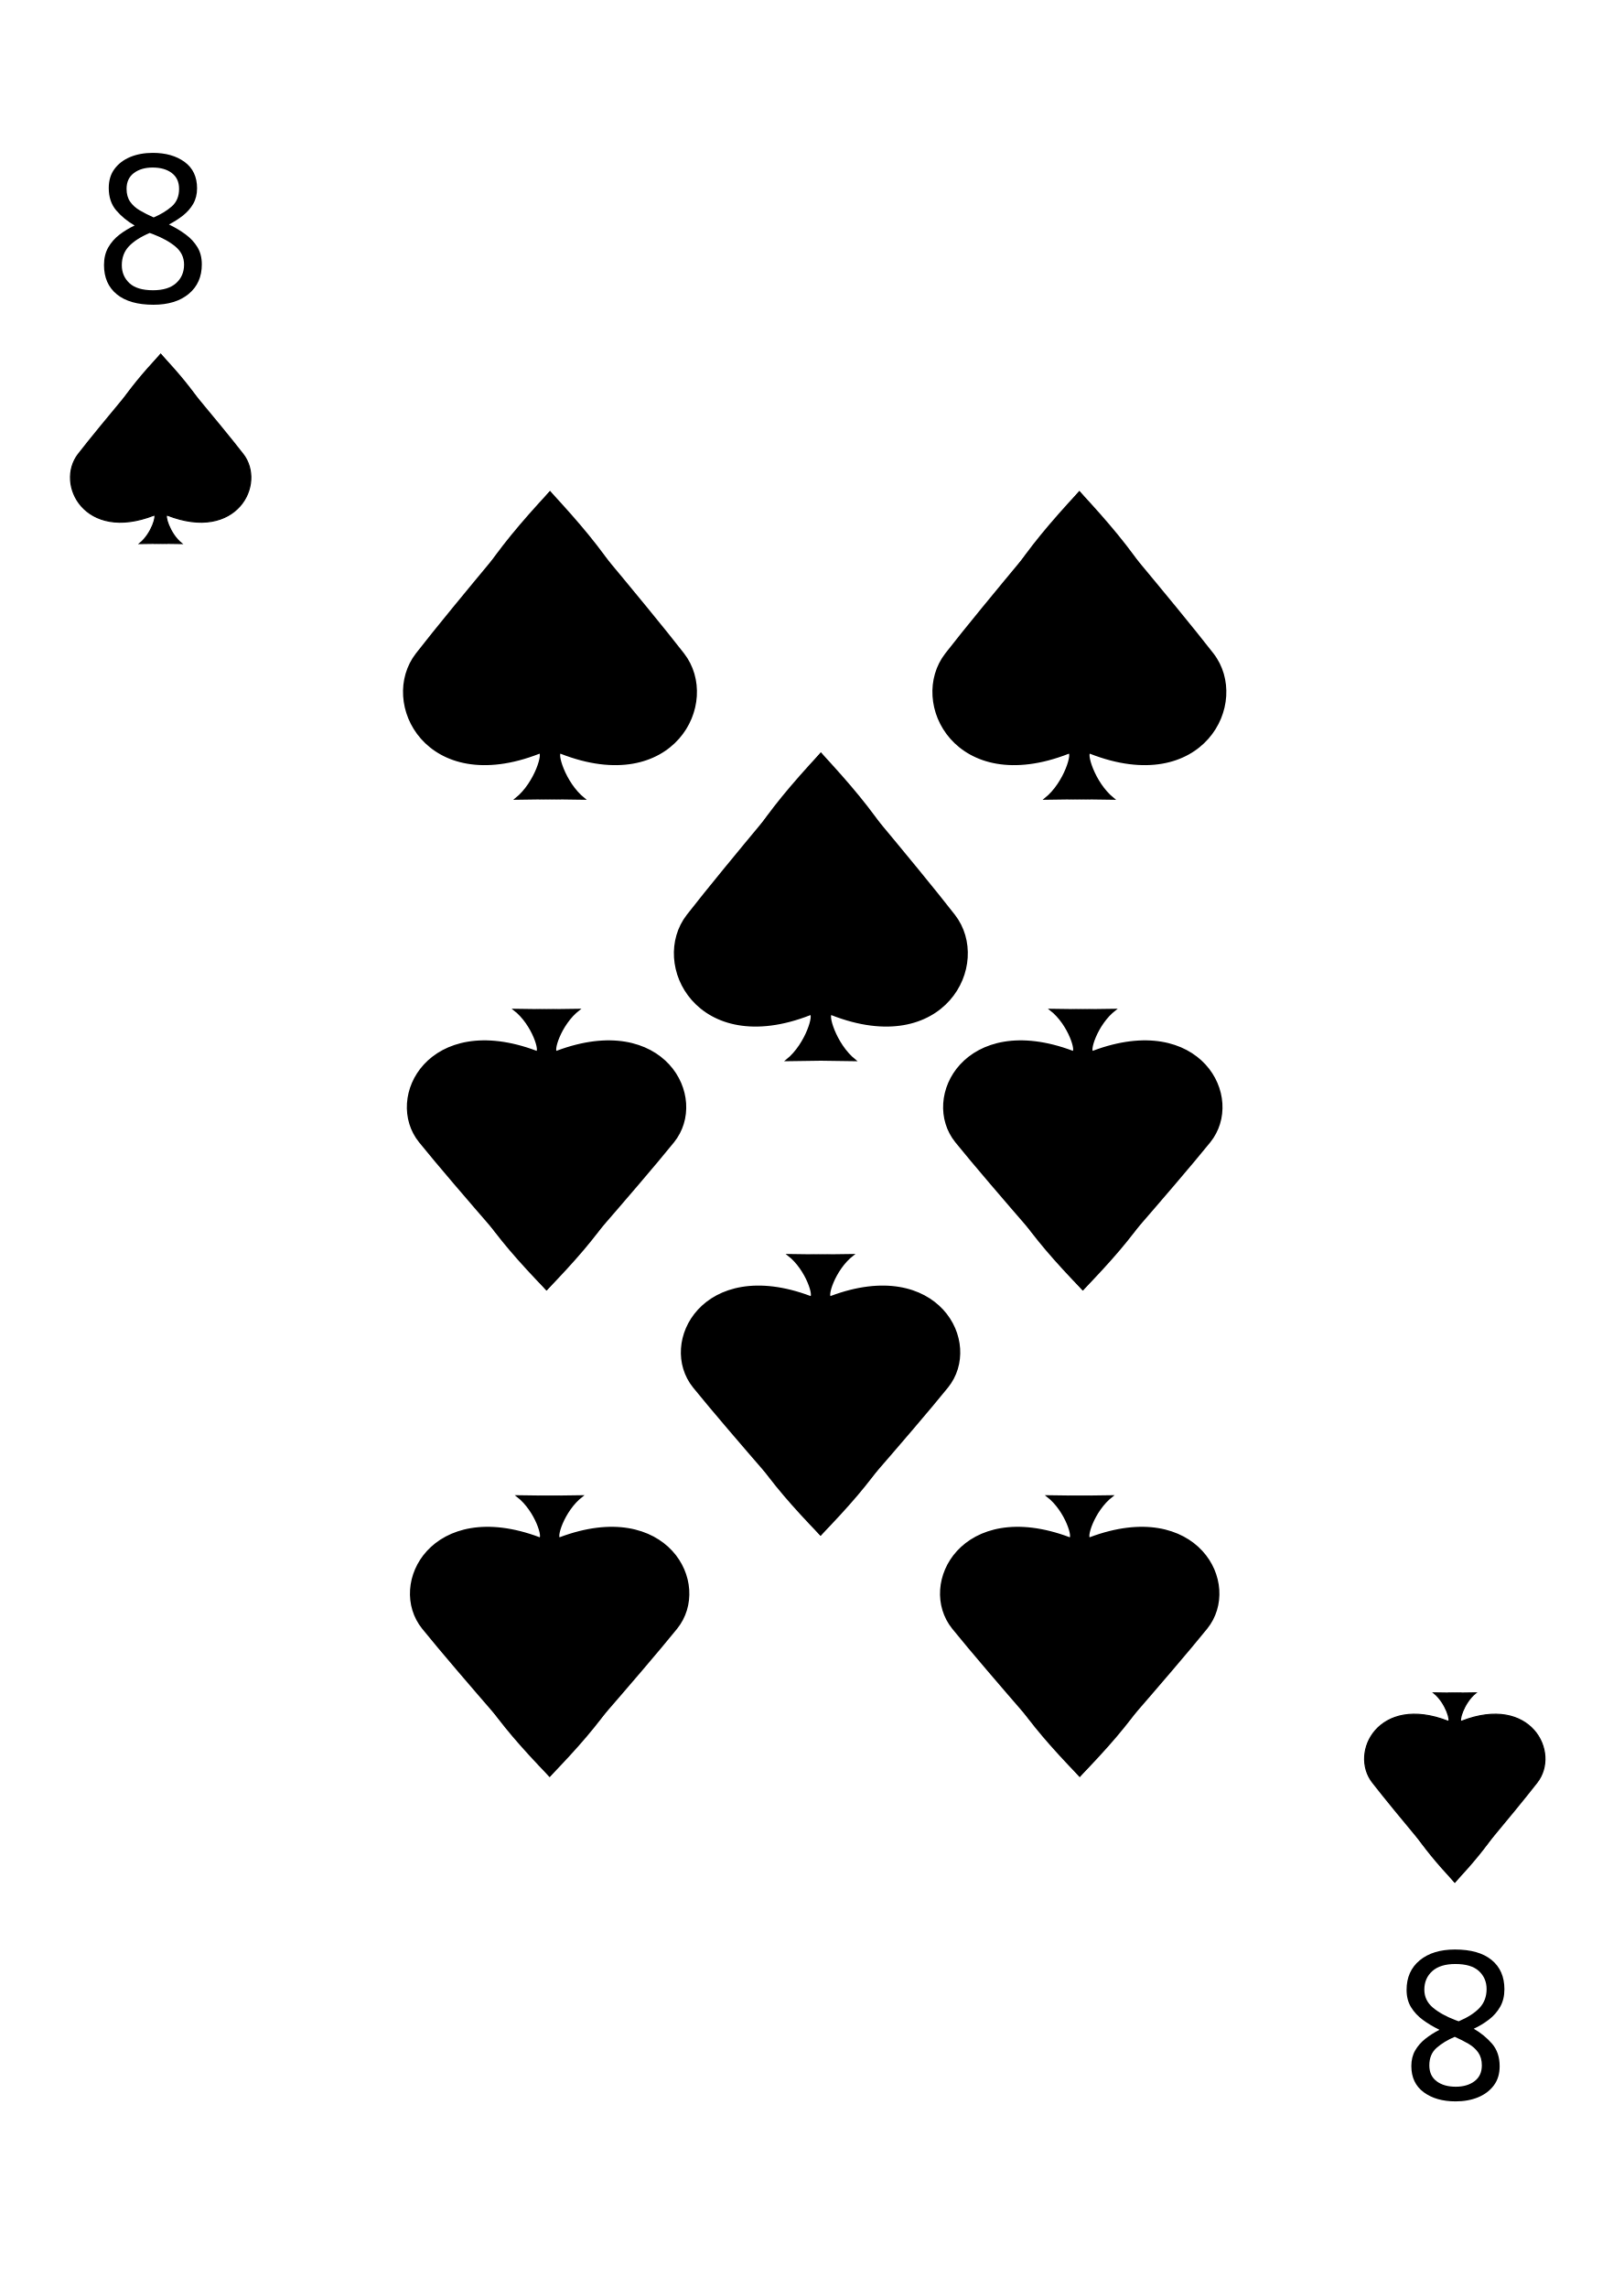
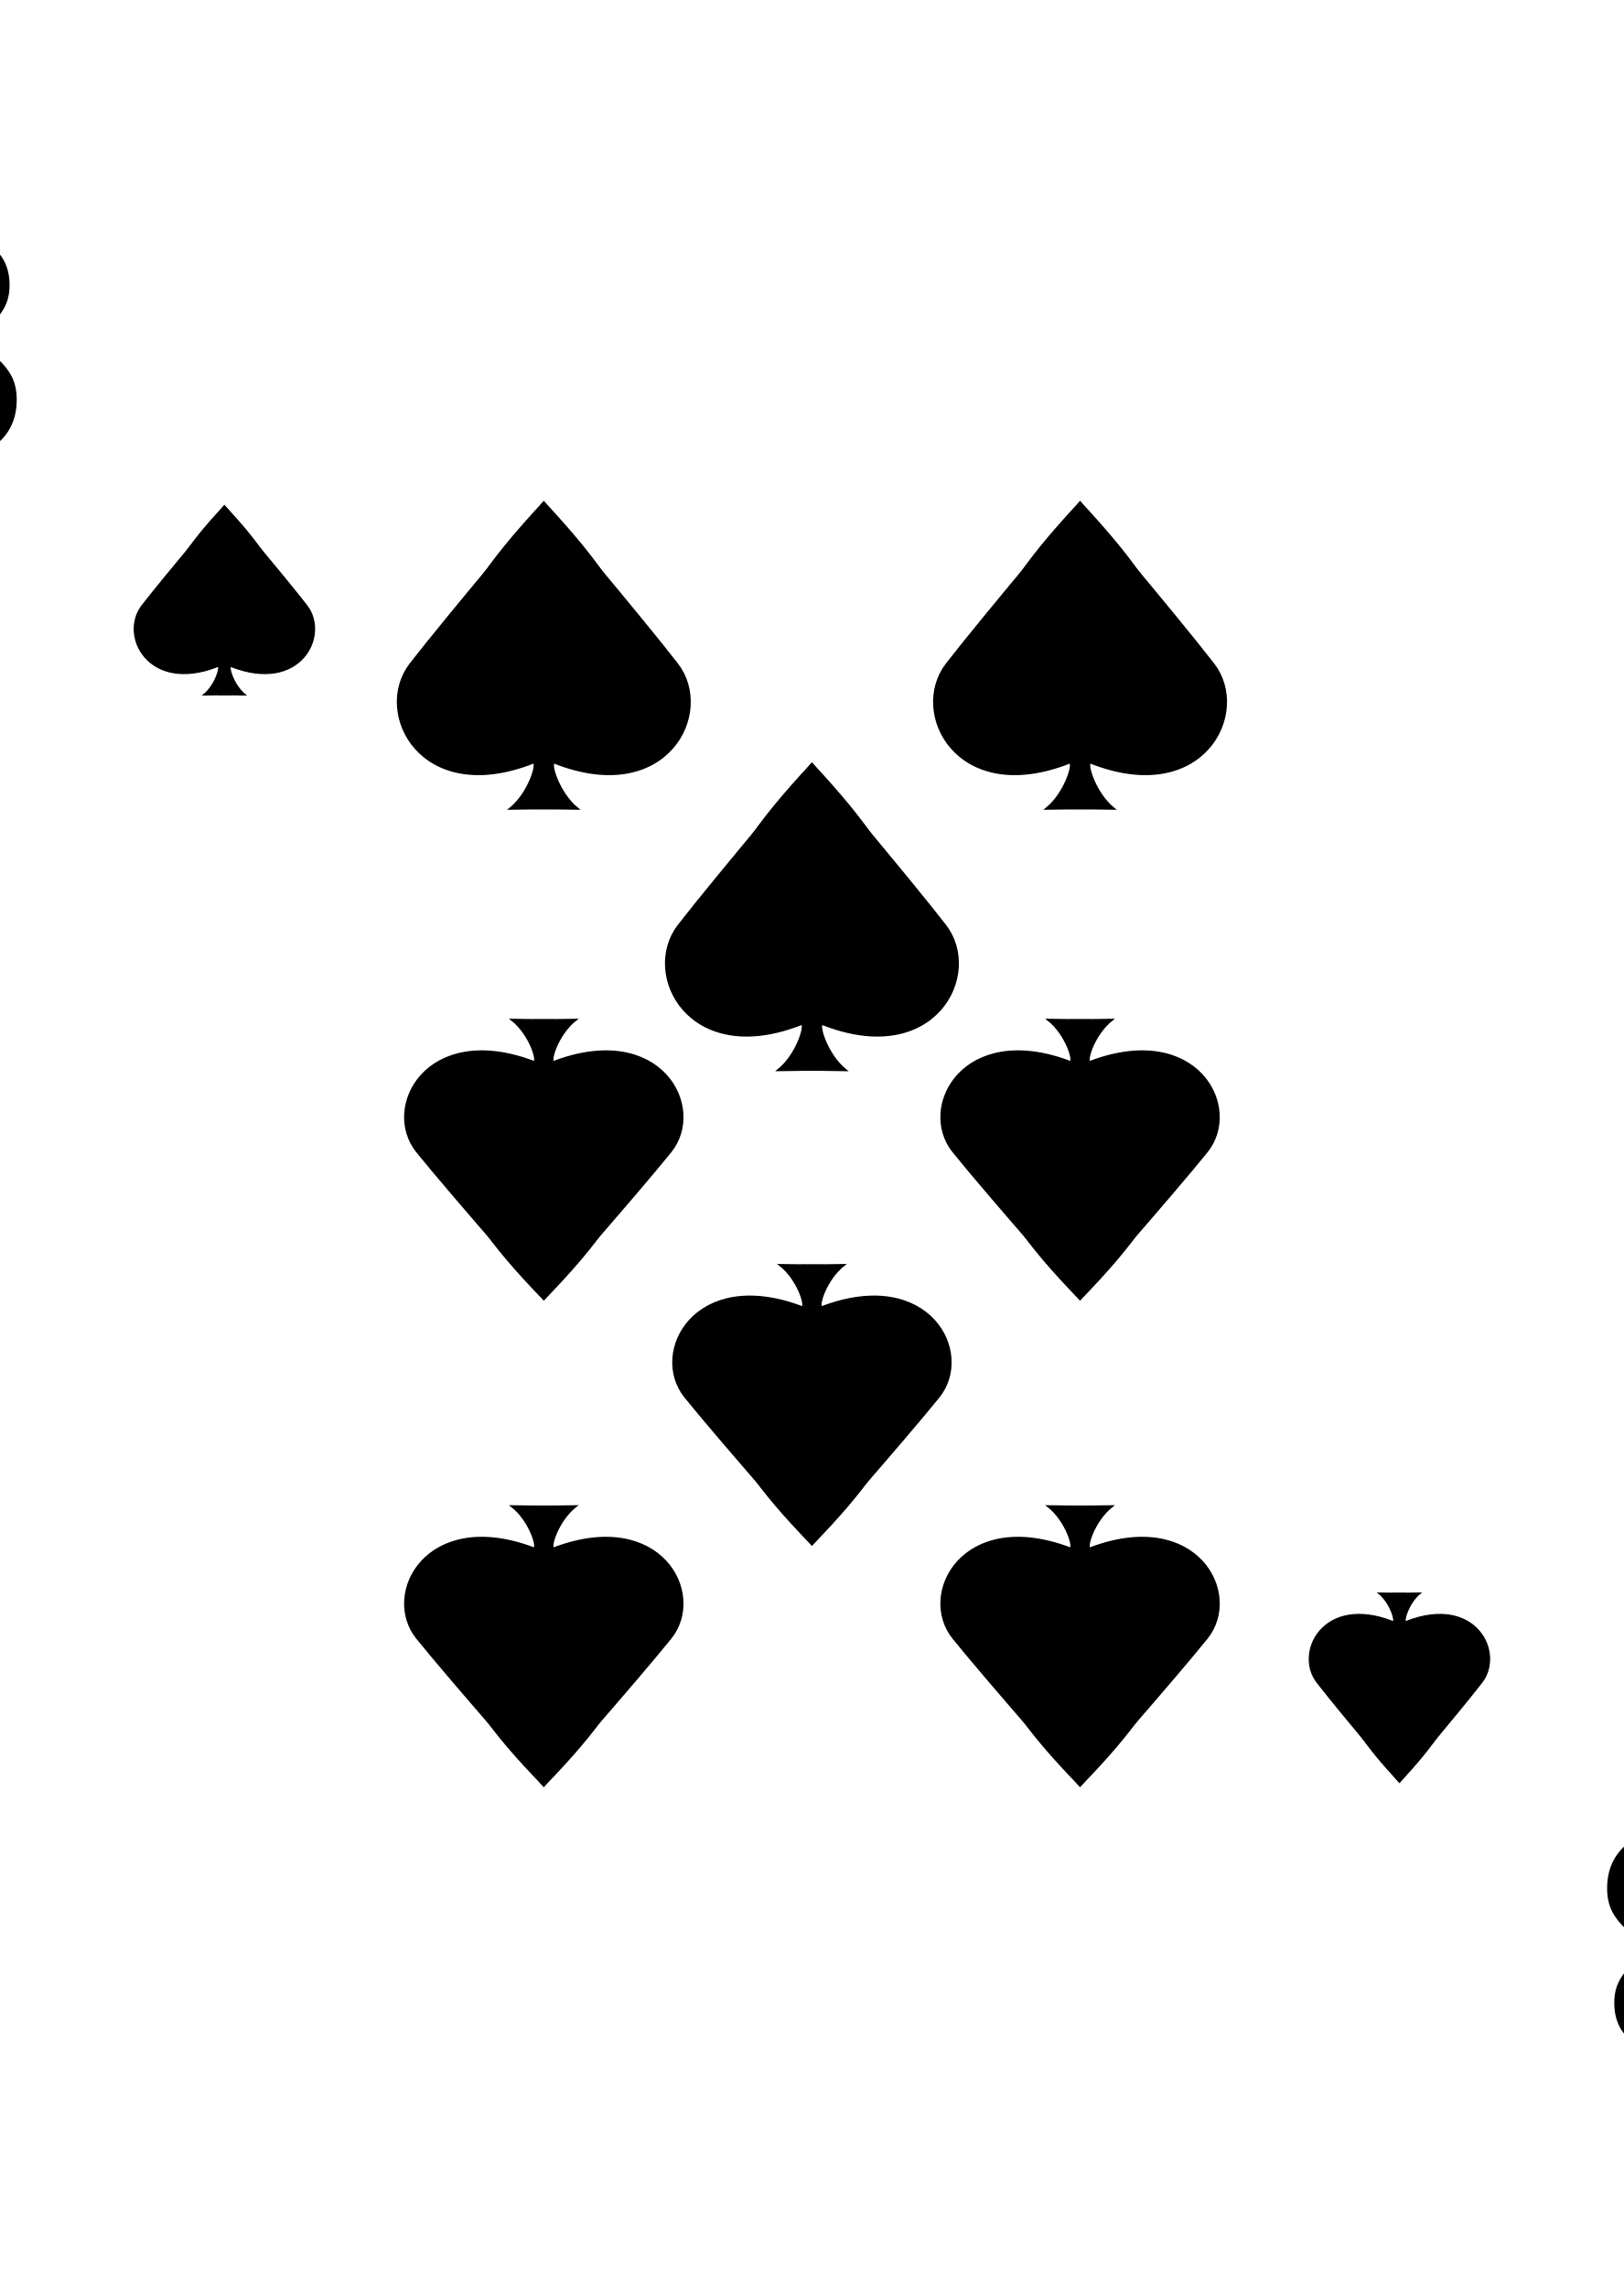
<svg xmlns="http://www.w3.org/2000/svg" width="443mm" height="624mm" viewBox="0 0 443 624" version="1.1" id="svg8">
  <defs id="defs2">
    <clipPath id="clipEmfPath1" clipPathUnits="userSpaceOnUse">
      <path id="path833" d="M 0,0 H 264.091 V 373.013 H 0 Z" />
    </clipPath>
    <pattern y="0" x="0" height="6" width="6" patternUnits="userSpaceOnUse" id="EMFhbasepattern" />
  </defs>
  <g id="layer1">
    <text id="text874" y="60.38" x="26.895" style="font-style:normal;font-weight:normal;font-size:27.566px;line-height:1.25;font-family:sans-serif;fill:#000000;fill-opacity:1;stroke:none;stroke-width:0.861" xml:space="preserve">
      <tspan id="tspan884" style="font-style:normal;font-variant:normal;font-weight:normal;font-stretch:normal;font-size:27.566px;font-family:'Fredoka One';-inkscape-font-specification:'Fredoka One';stroke-width:0.861" y="60.38" x="26.895" />
    </text>
-     <text xml:space="preserve" style="font-style:normal;font-weight:normal;font-size:56.444px;line-height:1.25;font-family:sans-serif;fill:#000000;fill-opacity:1;stroke:none;stroke-width:0.265" x="25.604" y="82.549" id="text1076">
-       <tspan id="tspan1074" x="25.604" y="82.549" style="font-style:normal;font-variant:normal;font-weight:normal;font-stretch:normal;font-size:56.444px;font-family:'Fredoka One';-inkscape-font-specification:'Fredoka One';fill:#000000;fill-opacity:1;stroke-width:0.265">8</tspan>
-     </text>
-     <text transform="scale(-1)" id="text969" y="-532.247" x="-413.178" style="font-style:normal;font-weight:normal;font-size:56.444px;line-height:1.25;font-family:sans-serif;fill:#000000;fill-opacity:1;stroke:none;stroke-width:0.265" xml:space="preserve">
-       <tspan style="font-style:normal;font-variant:normal;font-weight:normal;font-stretch:normal;font-size:56.444px;font-family:'Fredoka One';-inkscape-font-specification:'Fredoka One';fill:#000000;fill-opacity:1;stroke-width:0.265" y="-532.247" x="-413.178" id="tspan967">8</tspan>
-     </text>
-     <g id="layer1-5" transform="translate(17.2517,95.85543)">
-       <path id="path835" d="m 26.581,0.792 c 0,0 -16.102,19.019 -22.457,27.208 -6.355,8.189 1.728,24.048 20.63,16.642 0.927,-0.363 -0.52,5.034 -3.91,7.747 l 7.388,-0.106 -2.197,-8.809 C 48.075,31.786 45.872,21.467 26.581,0.792 Z" style="fill:#000000;fill-opacity:1;stroke:#000000;stroke-width:0.312px;stroke-linecap:butt;stroke-linejoin:miter;stroke-opacity:1" />
-       <path style="fill:#000000;fill-opacity:1;stroke:#000000;stroke-width:0.312px;stroke-linecap:butt;stroke-linejoin:miter;stroke-opacity:1" d="m 26.581,0.792 c 0,0 16.102,19.019 22.457,27.208 6.355,8.189 -1.728,24.048 -20.63,16.642 -0.927,-0.363 0.52,5.034 3.91,7.747 l -7.388,-0.106 2.197,-8.809 C 5.086,31.786 7.289,21.467 26.581,0.792 Z" id="path841" />
-       <rect y="40.48" x="25.54" height="6.398" width="2.081" id="rect843" style="fill:#000000;fill-opacity:1;stroke:#000000;stroke-width:0.936;stroke-linecap:round;stroke-linejoin:round;paint-order:stroke fill markers" />
-     </g>
-     <g transform="matrix(1,0,0,-1,370.2945,514.0833)" id="g1043">
-       <path style="fill:#000000;fill-opacity:1;stroke:#000000;stroke-width:0.312px;stroke-linecap:butt;stroke-linejoin:miter;stroke-opacity:1" d="m 26.581,0.792 c 0,0 -16.102,19.019 -22.457,27.208 -6.355,8.189 1.728,24.048 20.63,16.642 0.927,-0.363 -0.52,5.034 -3.91,7.747 l 7.388,-0.106 -2.197,-8.809 C 48.075,31.786 45.872,21.467 26.581,0.792 Z" id="path1037" />
-       <path id="path1039" d="m 26.581,0.792 c 0,0 16.102,19.019 22.457,27.208 6.355,8.189 -1.728,24.048 -20.63,16.642 -0.927,-0.363 0.52,5.034 3.91,7.747 l -7.388,-0.106 2.197,-8.809 C 5.086,31.786 7.289,21.467 26.581,0.792 Z" style="fill:#000000;fill-opacity:1;stroke:#000000;stroke-width:0.312px;stroke-linecap:butt;stroke-linejoin:miter;stroke-opacity:1" />
-       <rect style="fill:#000000;fill-opacity:1;stroke:#000000;stroke-width:0.936;stroke-linecap:round;stroke-linejoin:round;paint-order:stroke fill markers" id="rect1041" width="2.081" height="6.398" x="25.54" y="40.48" />
-     </g>
-     <g transform="matrix(1.62,0,0,1.62,106.9794,132.9992)" id="g1051">
+     <g transform="matrix(1.62,0,0,1.62,105.2913,135.7255)" id="g1051">
      <path style="fill:#000000;fill-opacity:1;stroke:#000000;stroke-width:0.312px;stroke-linecap:butt;stroke-linejoin:miter;stroke-opacity:1" d="m 26.581,0.792 c 0,0 -16.102,19.019 -22.457,27.208 -6.355,8.189 1.728,24.048 20.63,16.642 0.927,-0.363 -0.52,5.034 -3.91,7.747 l 7.388,-0.106 -2.197,-8.809 C 48.075,31.786 45.872,21.467 26.581,0.792 Z" id="path1045" />
      <path id="path1047" d="m 26.581,0.792 c 0,0 16.102,19.019 22.457,27.208 6.355,8.189 -1.728,24.048 -20.63,16.642 -0.927,-0.363 0.52,5.034 3.91,7.747 l -7.388,-0.106 2.197,-8.809 C 5.086,31.786 7.289,21.467 26.581,0.792 Z" style="fill:#000000;fill-opacity:1;stroke:#000000;stroke-width:0.312px;stroke-linecap:butt;stroke-linejoin:miter;stroke-opacity:1" />
      <rect style="fill:#000000;fill-opacity:1;stroke:#000000;stroke-width:0.936;stroke-linecap:round;stroke-linejoin:round;paint-order:stroke fill markers" id="rect1049" width="2.081" height="6.398" x="25.54" y="40.48" />
    </g>
-     <g id="g1059" transform="matrix(1.539817,0,0,-1.478473,253.6238,485.4694)">
+     <g id="g1059" transform="matrix(1.539817,0,0,-1.478473,253.7191,488.1957)">
      <path id="path1053" d="m 26.581,0.792 c 0,0 -16.102,19.019 -22.457,27.208 -6.355,8.189 1.728,24.048 20.63,16.642 0.927,-0.363 -0.52,5.034 -3.91,7.747 l 7.388,-0.106 -2.197,-8.809 C 48.075,31.786 45.872,21.467 26.581,0.792 Z" style="fill:#000000;fill-opacity:1;stroke:#000000;stroke-width:0.312px;stroke-linecap:butt;stroke-linejoin:miter;stroke-opacity:1" />
      <path style="fill:#000000;fill-opacity:1;stroke:#000000;stroke-width:0.312px;stroke-linecap:butt;stroke-linejoin:miter;stroke-opacity:1" d="m 26.581,0.792 c 0,0 16.102,19.019 22.457,27.208 6.355,8.189 -1.728,24.048 -20.63,16.642 -0.927,-0.363 0.52,5.034 3.91,7.747 l -7.388,-0.106 2.197,-8.809 C 5.086,31.786 7.289,21.467 26.581,0.792 Z" id="path1055" />
      <rect y="40.48" x="25.54" height="6.398" width="2.081" id="rect1057" style="fill:#000000;fill-opacity:1;stroke:#000000;stroke-width:0.936;stroke-linecap:round;stroke-linejoin:round;paint-order:stroke fill markers" />
    </g>
-     <g transform="matrix(1.539817,0,0,-1.478473,109.0179,485.4694)" id="g862">
+     <g transform="matrix(1.539817,0,0,-1.478473,107.4227,488.1957)" id="g862">
      <path style="fill:#000000;fill-opacity:1;stroke:#000000;stroke-width:0.312px;stroke-linecap:butt;stroke-linejoin:miter;stroke-opacity:1" d="m 26.581,0.792 c 0,0 -16.102,19.019 -22.457,27.208 -6.355,8.189 1.728,24.048 20.63,16.642 0.927,-0.363 -0.52,5.034 -3.91,7.747 l 7.388,-0.106 -2.197,-8.809 C 48.075,31.786 45.872,21.467 26.581,0.792 Z" id="path856" />
      <path id="path858" d="m 26.581,0.792 c 0,0 16.102,19.019 22.457,27.208 6.355,8.189 -1.728,24.048 -20.63,16.642 -0.927,-0.363 0.52,5.034 3.91,7.747 l -7.388,-0.106 2.197,-8.809 C 5.086,31.786 7.289,21.467 26.581,0.792 Z" style="fill:#000000;fill-opacity:1;stroke:#000000;stroke-width:0.312px;stroke-linecap:butt;stroke-linejoin:miter;stroke-opacity:1" />
      <rect style="fill:#000000;fill-opacity:1;stroke:#000000;stroke-width:0.936;stroke-linecap:round;stroke-linejoin:round;paint-order:stroke fill markers" id="rect860" width="2.081" height="6.398" x="25.54" y="40.48" />
    </g>
-     <g id="g866" transform="matrix(1.62,0,0,1.62,251.3998,132.9992)">
+     <g id="g866" transform="matrix(1.62,0,0,1.62,251.5878,135.7255)">
      <path id="path860" d="m 26.581,0.792 c 0,0 -16.102,19.019 -22.457,27.208 -6.355,8.189 1.728,24.048 20.63,16.642 0.927,-0.363 -0.52,5.034 -3.91,7.747 l 7.388,-0.106 -2.197,-8.809 C 48.075,31.786 45.872,21.467 26.581,0.792 Z" style="fill:#000000;fill-opacity:1;stroke:#000000;stroke-width:0.312px;stroke-linecap:butt;stroke-linejoin:miter;stroke-opacity:1" />
      <path style="fill:#000000;fill-opacity:1;stroke:#000000;stroke-width:0.312px;stroke-linecap:butt;stroke-linejoin:miter;stroke-opacity:1" d="m 26.581,0.792 c 0,0 16.102,19.019 22.457,27.208 6.355,8.189 -1.728,24.048 -20.63,16.642 -0.927,-0.363 0.52,5.034 3.91,7.747 l -7.388,-0.106 2.197,-8.809 C 5.086,31.786 7.289,21.467 26.581,0.792 Z" id="path862" />
      <rect y="40.48" x="25.54" height="6.398" width="2.081" id="rect864" style="fill:#000000;fill-opacity:1;stroke:#000000;stroke-width:0.936;stroke-linecap:round;stroke-linejoin:round;paint-order:stroke fill markers" />
    </g>
-     <g id="g874" transform="matrix(1.539817,0,0,-1.478473,108.1727,352.8026)">
+     <g id="g874" transform="matrix(1.539817,0,0,-1.478473,107.4227,355.5288)">
      <path id="path868" d="m 26.581,0.792 c 0,0 -16.102,19.019 -22.457,27.208 -6.355,8.189 1.728,24.048 20.63,16.642 0.927,-0.363 -0.52,5.034 -3.91,7.747 l 7.388,-0.106 -2.197,-8.809 C 48.075,31.786 45.872,21.467 26.581,0.792 Z" style="fill:#000000;fill-opacity:1;stroke:#000000;stroke-width:0.312px;stroke-linecap:butt;stroke-linejoin:miter;stroke-opacity:1" />
      <path style="fill:#000000;fill-opacity:1;stroke:#000000;stroke-width:0.312px;stroke-linecap:butt;stroke-linejoin:miter;stroke-opacity:1" d="m 26.581,0.792 c 0,0 16.102,19.019 22.457,27.208 6.355,8.189 -1.728,24.048 -20.63,16.642 -0.927,-0.363 0.52,5.034 3.91,7.747 l -7.388,-0.106 2.197,-8.809 C 5.086,31.786 7.289,21.467 26.581,0.792 Z" id="path870" />
      <rect y="40.48" x="25.54" height="6.398" width="2.081" id="rect872" style="fill:#000000;fill-opacity:1;stroke:#000000;stroke-width:0.936;stroke-linecap:round;stroke-linejoin:round;paint-order:stroke fill markers" />
    </g>
-     <g transform="matrix(1.539817,0,0,-1.478473,254.4691,352.8026)" id="g882">
+     <g transform="matrix(1.539817,0,0,-1.478473,253.7191,355.5288)" id="g882">
      <path style="fill:#000000;fill-opacity:1;stroke:#000000;stroke-width:0.312px;stroke-linecap:butt;stroke-linejoin:miter;stroke-opacity:1" d="m 26.581,0.792 c 0,0 -16.102,19.019 -22.457,27.208 -6.355,8.189 1.728,24.048 20.63,16.642 0.927,-0.363 -0.52,5.034 -3.91,7.747 l 7.388,-0.106 -2.197,-8.809 C 48.075,31.786 45.872,21.467 26.581,0.792 Z" id="path876" />
      <path id="path878" d="m 26.581,0.792 c 0,0 16.102,19.019 22.457,27.208 6.355,8.189 -1.728,24.048 -20.63,16.642 -0.927,-0.363 0.52,5.034 3.91,7.747 l -7.388,-0.106 2.197,-8.809 C 5.086,31.786 7.289,21.467 26.581,0.792 Z" style="fill:#000000;fill-opacity:1;stroke:#000000;stroke-width:0.312px;stroke-linecap:butt;stroke-linejoin:miter;stroke-opacity:1" />
      <rect style="fill:#000000;fill-opacity:1;stroke:#000000;stroke-width:0.936;stroke-linecap:round;stroke-linejoin:round;paint-order:stroke fill markers" id="rect880" width="2.081" height="6.398" x="25.54" y="40.48" />
    </g>
-     <g id="g878" transform="matrix(1.539817,0,0,-1.478473,182.9232,419.6818)">
+     <g id="g878" transform="matrix(1.539817,0,0,-1.478473,180.5709,422.408)">
      <path id="path872" d="m 26.581,0.792 c 0,0 -16.102,19.019 -22.457,27.208 -6.355,8.189 1.728,24.048 20.63,16.642 0.927,-0.363 -0.52,5.034 -3.91,7.747 l 7.388,-0.106 -2.197,-8.809 C 48.075,31.786 45.872,21.467 26.581,0.792 Z" style="fill:#000000;fill-opacity:1;stroke:#000000;stroke-width:0.312px;stroke-linecap:butt;stroke-linejoin:miter;stroke-opacity:1" />
      <path style="fill:#000000;fill-opacity:1;stroke:#000000;stroke-width:0.312px;stroke-linecap:butt;stroke-linejoin:miter;stroke-opacity:1" d="m 26.581,0.792 c 0,0 16.102,19.019 22.457,27.208 6.355,8.189 -1.728,24.048 -20.63,16.642 -0.927,-0.363 0.52,5.034 3.91,7.747 l -7.388,-0.106 2.197,-8.809 C 5.086,31.786 7.289,21.467 26.581,0.792 Z" id="path874" />
      <rect y="40.48" x="25.54" height="6.398" width="2.081" id="rect876" style="fill:#000000;fill-opacity:1;stroke:#000000;stroke-width:0.936;stroke-linecap:round;stroke-linejoin:round;paint-order:stroke fill markers" />
    </g>
-     <g id="g883" transform="matrix(1.62,0,0,1.62,180.8754,204.2976)">
+     <g id="g883" transform="matrix(1.62,0,0,1.62,178.4396,207.0238)">
      <path id="path877" d="m 26.581,0.792 c 0,0 -16.102,19.019 -22.457,27.208 -6.355,8.189 1.728,24.048 20.63,16.642 0.927,-0.363 -0.52,5.034 -3.91,7.747 l 7.388,-0.106 -2.197,-8.809 C 48.075,31.786 45.872,21.467 26.581,0.792 Z" style="fill:#000000;fill-opacity:1;stroke:#000000;stroke-width:0.312px;stroke-linecap:butt;stroke-linejoin:miter;stroke-opacity:1" />
      <path style="fill:#000000;fill-opacity:1;stroke:#000000;stroke-width:0.312px;stroke-linecap:butt;stroke-linejoin:miter;stroke-opacity:1" d="m 26.581,0.792 c 0,0 16.102,19.019 22.457,27.208 6.355,8.189 -1.728,24.048 -20.63,16.642 -0.927,-0.363 0.52,5.034 3.91,7.747 l -7.388,-0.106 2.197,-8.809 C 5.086,31.786 7.289,21.467 26.581,0.792 Z" id="path879" />
      <rect y="40.48" x="25.54" height="6.398" width="2.081" id="rect881" style="fill:#000000;fill-opacity:1;stroke:#000000;stroke-width:0.936;stroke-linecap:round;stroke-linejoin:round;paint-order:stroke fill markers" />
    </g>
+     <g id="g44137">
+       <g id="layer1-5" transform="translate(34.64113,137.1418)">
+         <path id="path835" d="m 26.581,0.792 c 0,0 -16.102,19.019 -22.457,27.208 -6.355,8.189 1.728,24.048 20.63,16.642 0.927,-0.363 -0.52,5.034 -3.91,7.747 l 7.388,-0.106 -2.197,-8.809 C 48.075,31.786 45.872,21.467 26.581,0.792 Z" style="fill:#000000;fill-opacity:1;stroke:#000000;stroke-width:0.312px;stroke-linecap:butt;stroke-linejoin:miter;stroke-opacity:1" />
+         <path style="fill:#000000;fill-opacity:1;stroke:#000000;stroke-width:0.312px;stroke-linecap:butt;stroke-linejoin:miter;stroke-opacity:1" d="m 26.581,0.792 c 0,0 16.102,19.019 22.457,27.208 6.355,8.189 -1.728,24.048 -20.63,16.642 -0.927,-0.363 0.52,5.034 3.91,7.747 l -7.388,-0.106 2.197,-8.809 C 5.086,31.786 7.289,21.467 26.581,0.792 Z" id="path841" />
+         <rect y="40.48" x="25.54" height="6.398" width="2.081" id="rect843" style="fill:#000000;fill-opacity:1;stroke:#000000;stroke-width:0.936;stroke-linecap:round;stroke-linejoin:round;paint-order:stroke fill markers" />
+       </g>
+       <g transform="matrix(1,0,0,-1,355.1979,486.8582)" id="g1043">
+         <path style="fill:#000000;fill-opacity:1;stroke:#000000;stroke-width:0.312px;stroke-linecap:butt;stroke-linejoin:miter;stroke-opacity:1" d="m 26.581,0.792 c 0,0 -16.102,19.019 -22.457,27.208 -6.355,8.189 1.728,24.048 20.63,16.642 0.927,-0.363 -0.52,5.034 -3.91,7.747 l 7.388,-0.106 -2.197,-8.809 C 48.075,31.786 45.872,21.467 26.581,0.792 Z" id="path1037" />
+         <path id="path1039" d="m 26.581,0.792 c 0,0 16.102,19.019 22.457,27.208 6.355,8.189 -1.728,24.048 -20.63,16.642 -0.927,-0.363 0.52,5.034 3.91,7.747 l -7.388,-0.106 2.197,-8.809 C 5.086,31.786 7.289,21.467 26.581,0.792 Z" style="fill:#000000;fill-opacity:1;stroke:#000000;stroke-width:0.312px;stroke-linecap:butt;stroke-linejoin:miter;stroke-opacity:1" />
+         <rect style="fill:#000000;fill-opacity:1;stroke:#000000;stroke-width:0.936;stroke-linecap:round;stroke-linejoin:round;paint-order:stroke fill markers" id="rect1041" width="2.081" height="6.398" x="25.54" y="40.48" />
+       </g>
+       <text xml:space="preserve" style="font-style:normal;font-weight:normal;font-size:84.667px;line-height:1.25;font-family:sans-serif;fill:#000000;fill-opacity:1;stroke:none;stroke-width:0.397" x="61.626" y="124.626" id="text1772">
+         <tspan id="tspan1770" x="61.626" y="124.626" style="font-style:normal;font-variant:normal;font-weight:normal;font-stretch:normal;font-size:84.667px;font-family:'Fredoka One';-inkscape-font-specification:'Fredoka One';text-align:center;text-anchor:middle;fill:#000000;fill-opacity:1;stroke-width:0.397">8</tspan>
+       </text>
+       <text xml:space="preserve" style="font-style:normal;font-weight:normal;font-size:84.667px;line-height:1.25;font-family:sans-serif;fill:#000000;fill-opacity:1;stroke:none;stroke-width:0.397" x="-381.374" y="-499.374" id="text969-5-3" transform="scale(-1)">
+         <tspan id="tspan967-0-6" x="-381.374" y="-499.374" style="font-style:normal;font-variant:normal;font-weight:normal;font-stretch:normal;font-size:84.667px;font-family:'Fredoka One';-inkscape-font-specification:'Fredoka One';text-align:center;text-anchor:middle;fill:#000000;fill-opacity:1;stroke-width:0.397">8</tspan>
+       </text>
+     </g>
  </g>
</svg>
